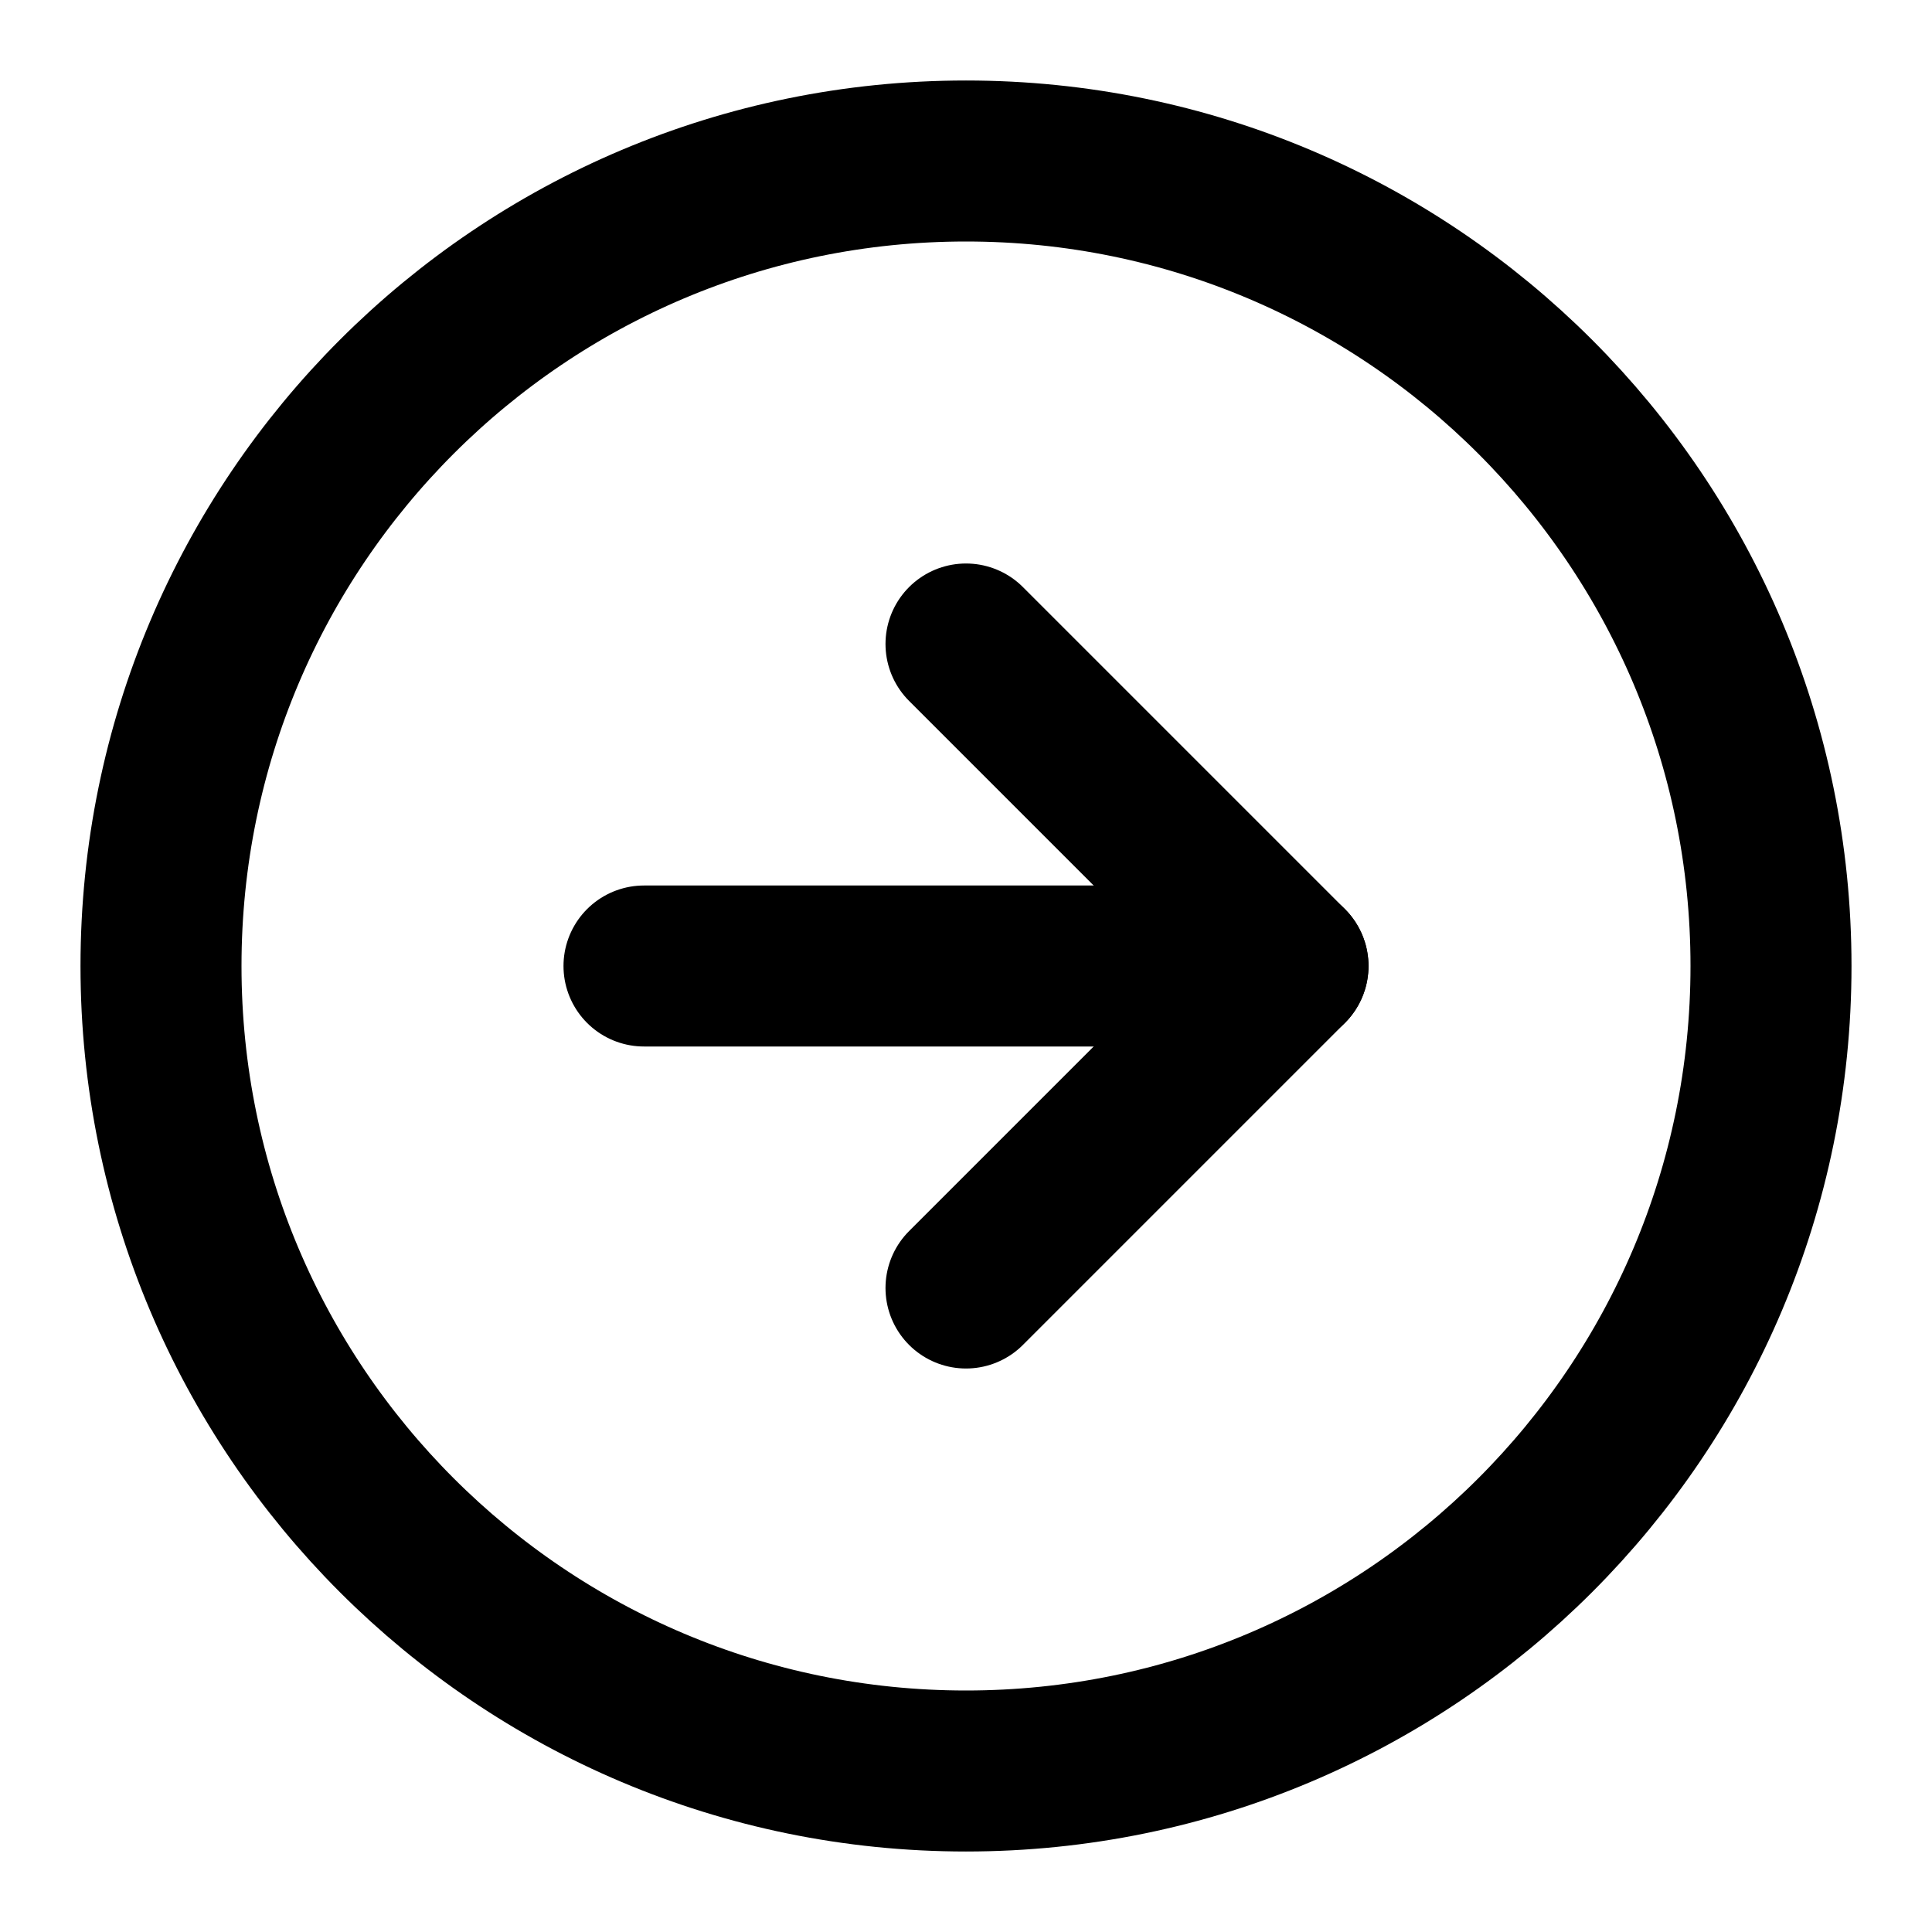
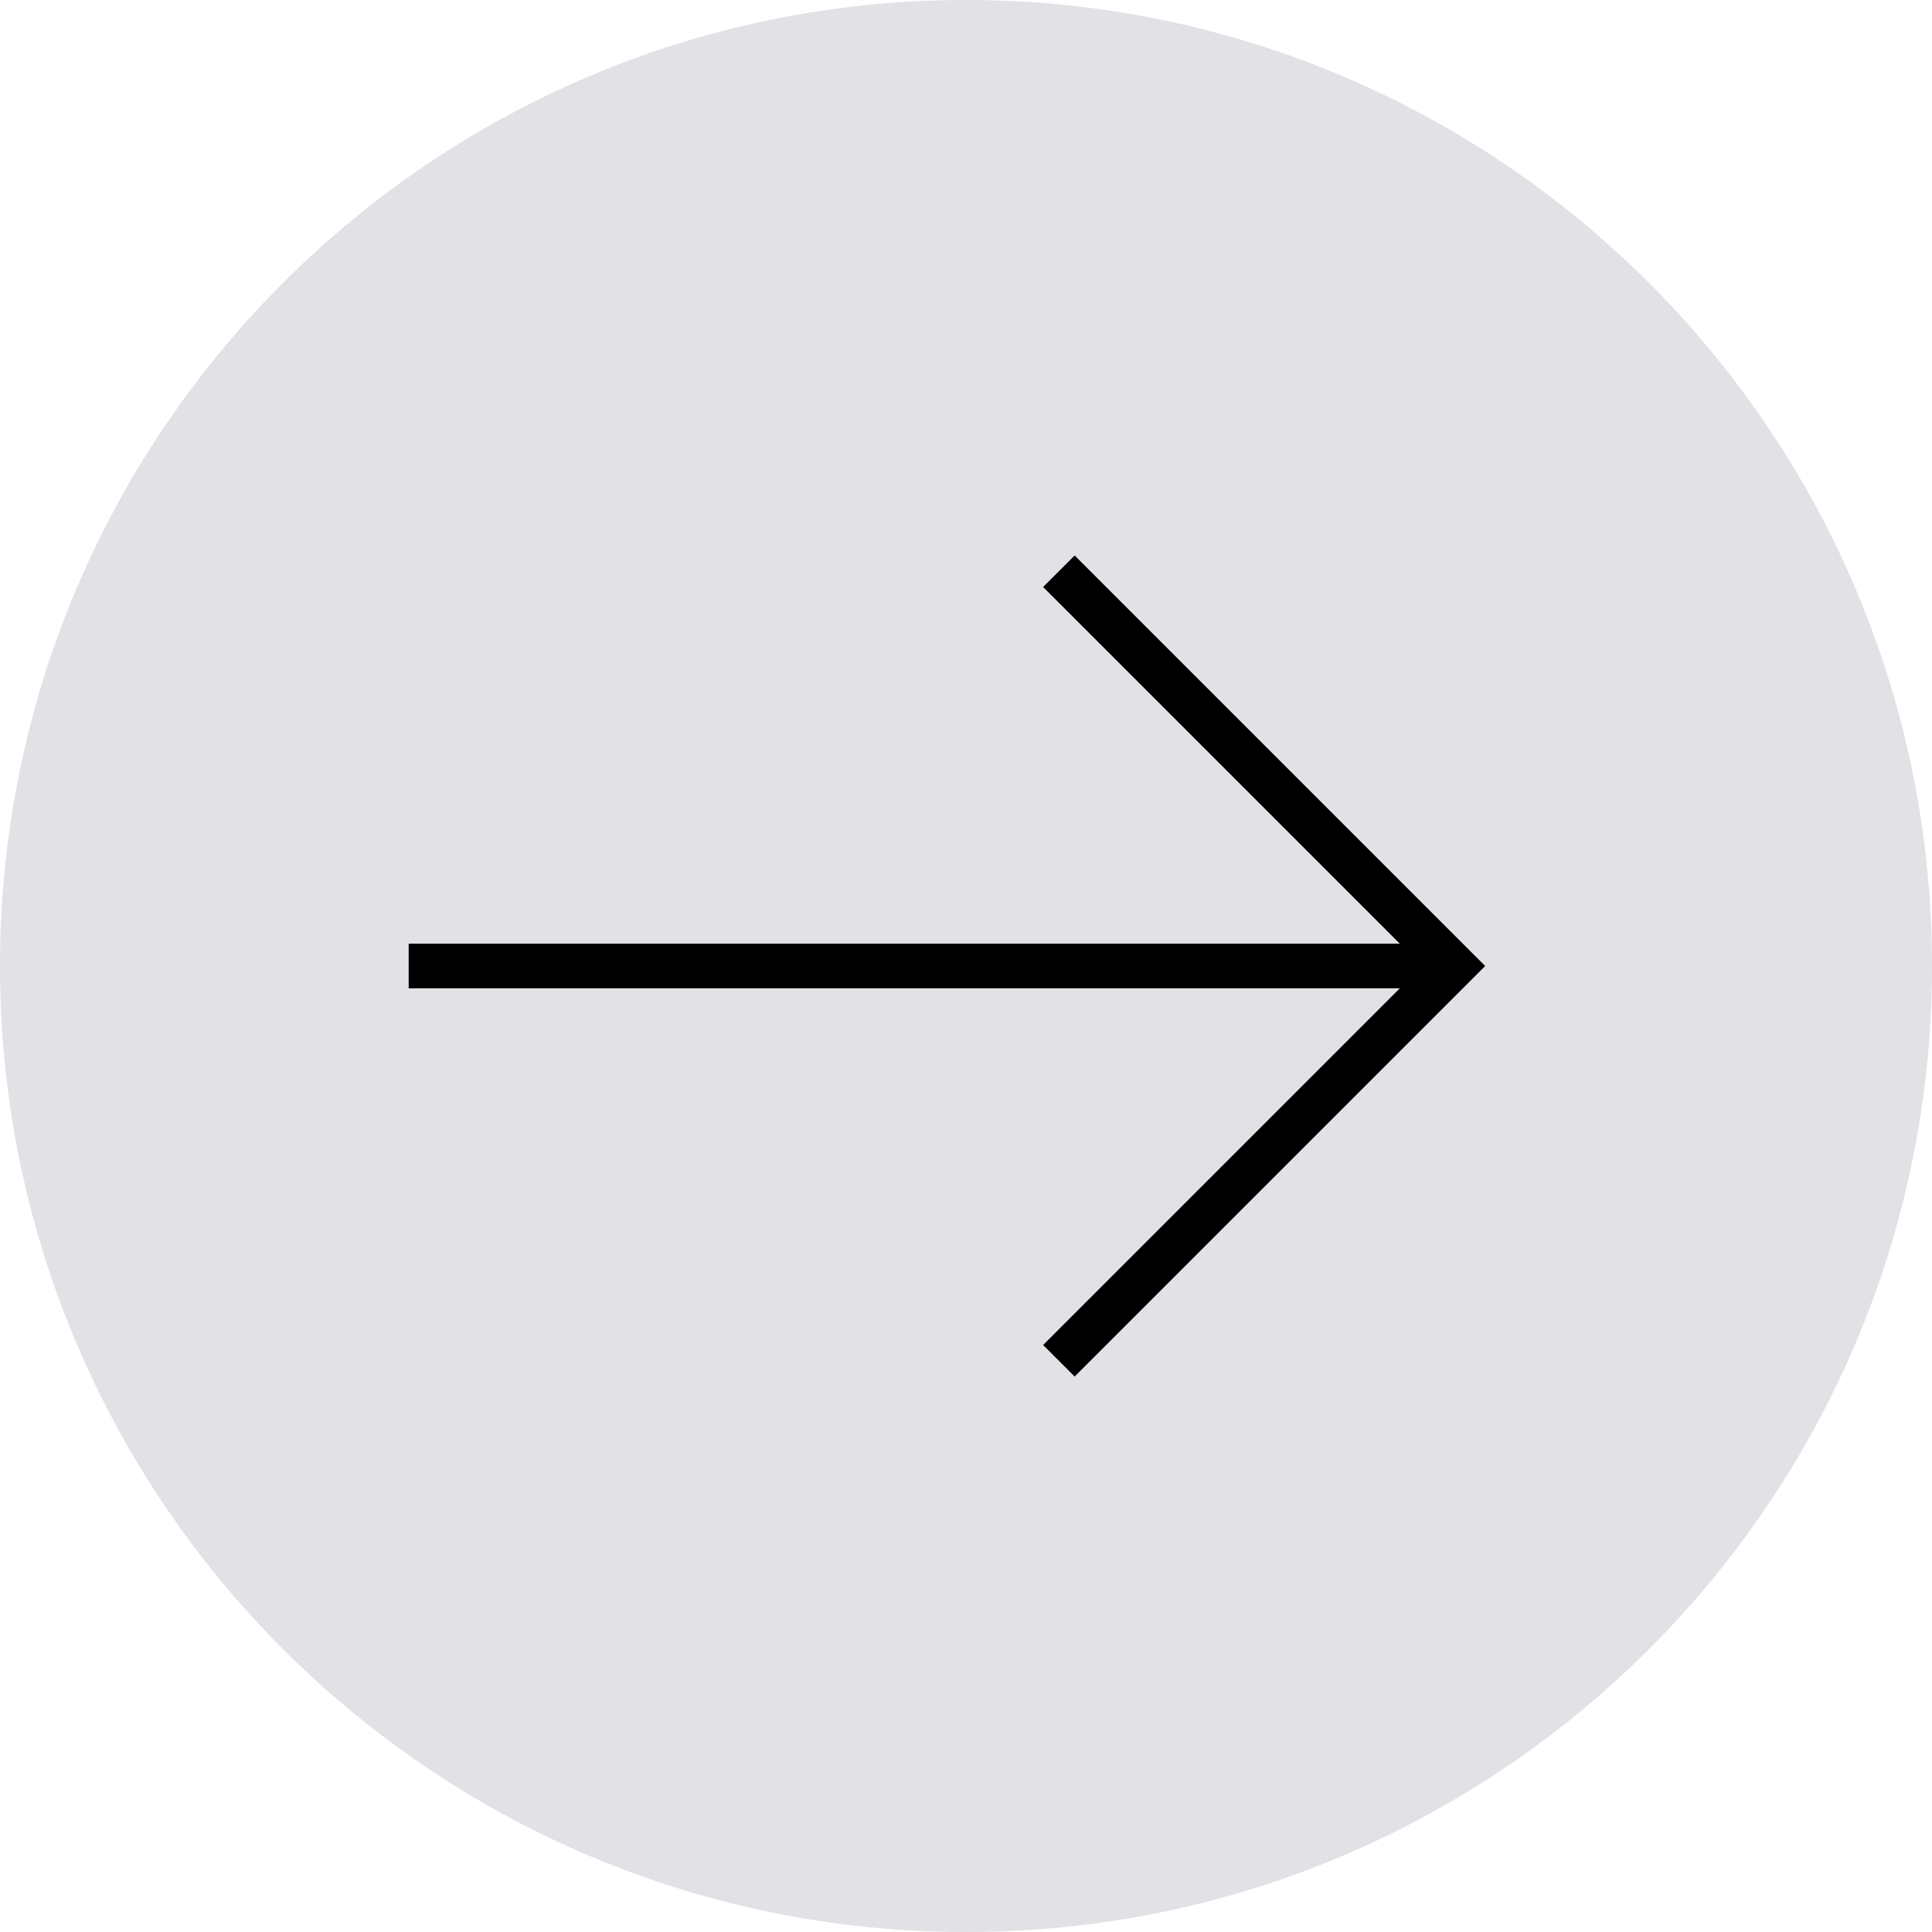
- <svg xmlns="http://www.w3.org/2000/svg" viewBox="0 0 24 24" fill="none" stroke="#000000" stroke-width="2" stroke-linecap="round" stroke-linejoin="round">
-   <g id="SVGRepo_bgCarrier" stroke-width="0" />
-   <g id="SVGRepo_tracerCarrier" stroke-linecap="round" stroke-linejoin="round" />
+ <svg xmlns="http://www.w3.org/2000/svg" version="1.1" id="Layer_1" viewBox="-4.8 -4.8 41.60 41.60" enable-background="new 0 0 32 32" xml:space="preserve" width="71px" height="71px" fill="#000000">
+   <g id="SVGRepo_bgCarrier" stroke-width="0" transform="translate(0,0), scale(1)">
+     <rect x="-4.8" y="-4.8" width="41.60" height="41.60" rx="20.8" fill="#e1e1e6" strokewidth="0" />
+   </g>
+   <g id="SVGRepo_tracerCarrier" stroke-linecap="round" stroke-linejoin="round" stroke="#CCCCCC" stroke-width="0.064" />
  <g id="SVGRepo_iconCarrier">
-     <circle cx="12" cy="12" r="10" />
-     <polyline points="12 16 16 12 12 8" />
-     <line x1="8" y1="12" x2="16" y2="12" />
+     <line fill="none" stroke="#000000" stroke-width="0.96" stroke-miterlimit="10" x1="26" y1="16" x2="4" y2="16" />
+     <polyline fill="none" stroke="#000000" stroke-width="0.96" stroke-miterlimit="10" points="18,7.5 26.5,16 18,24.5 " />
  </g>
</svg>
